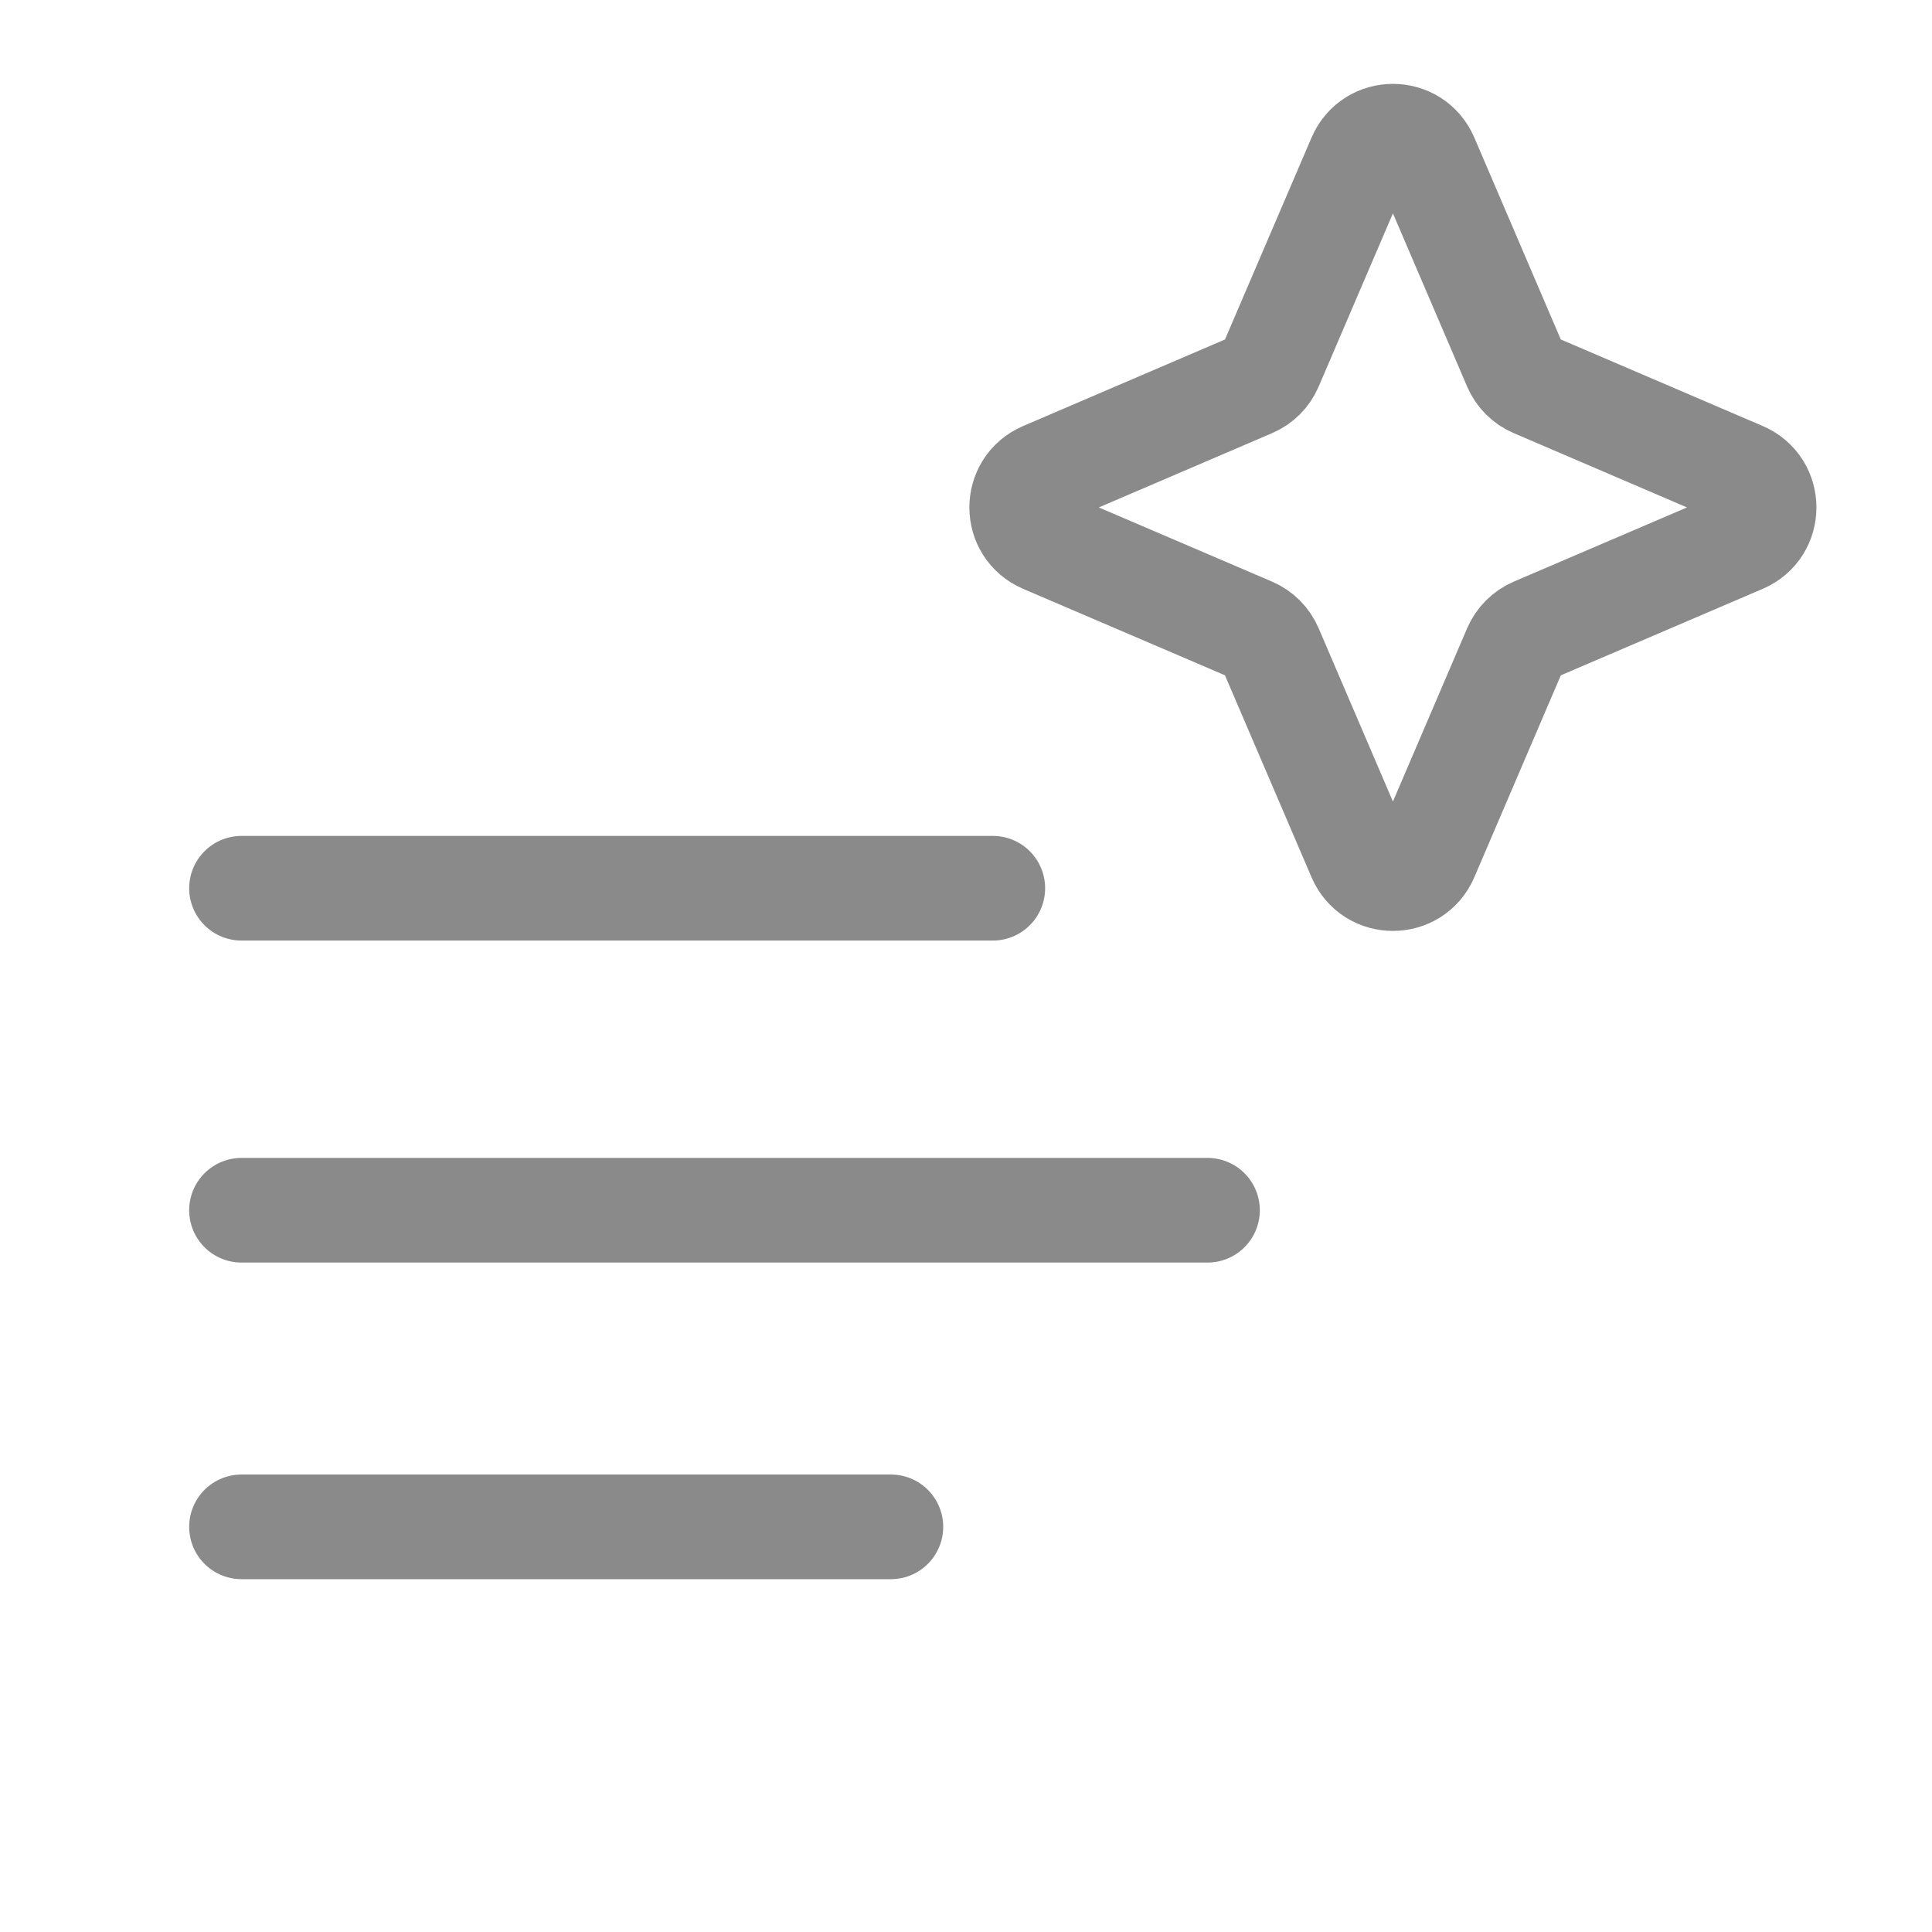
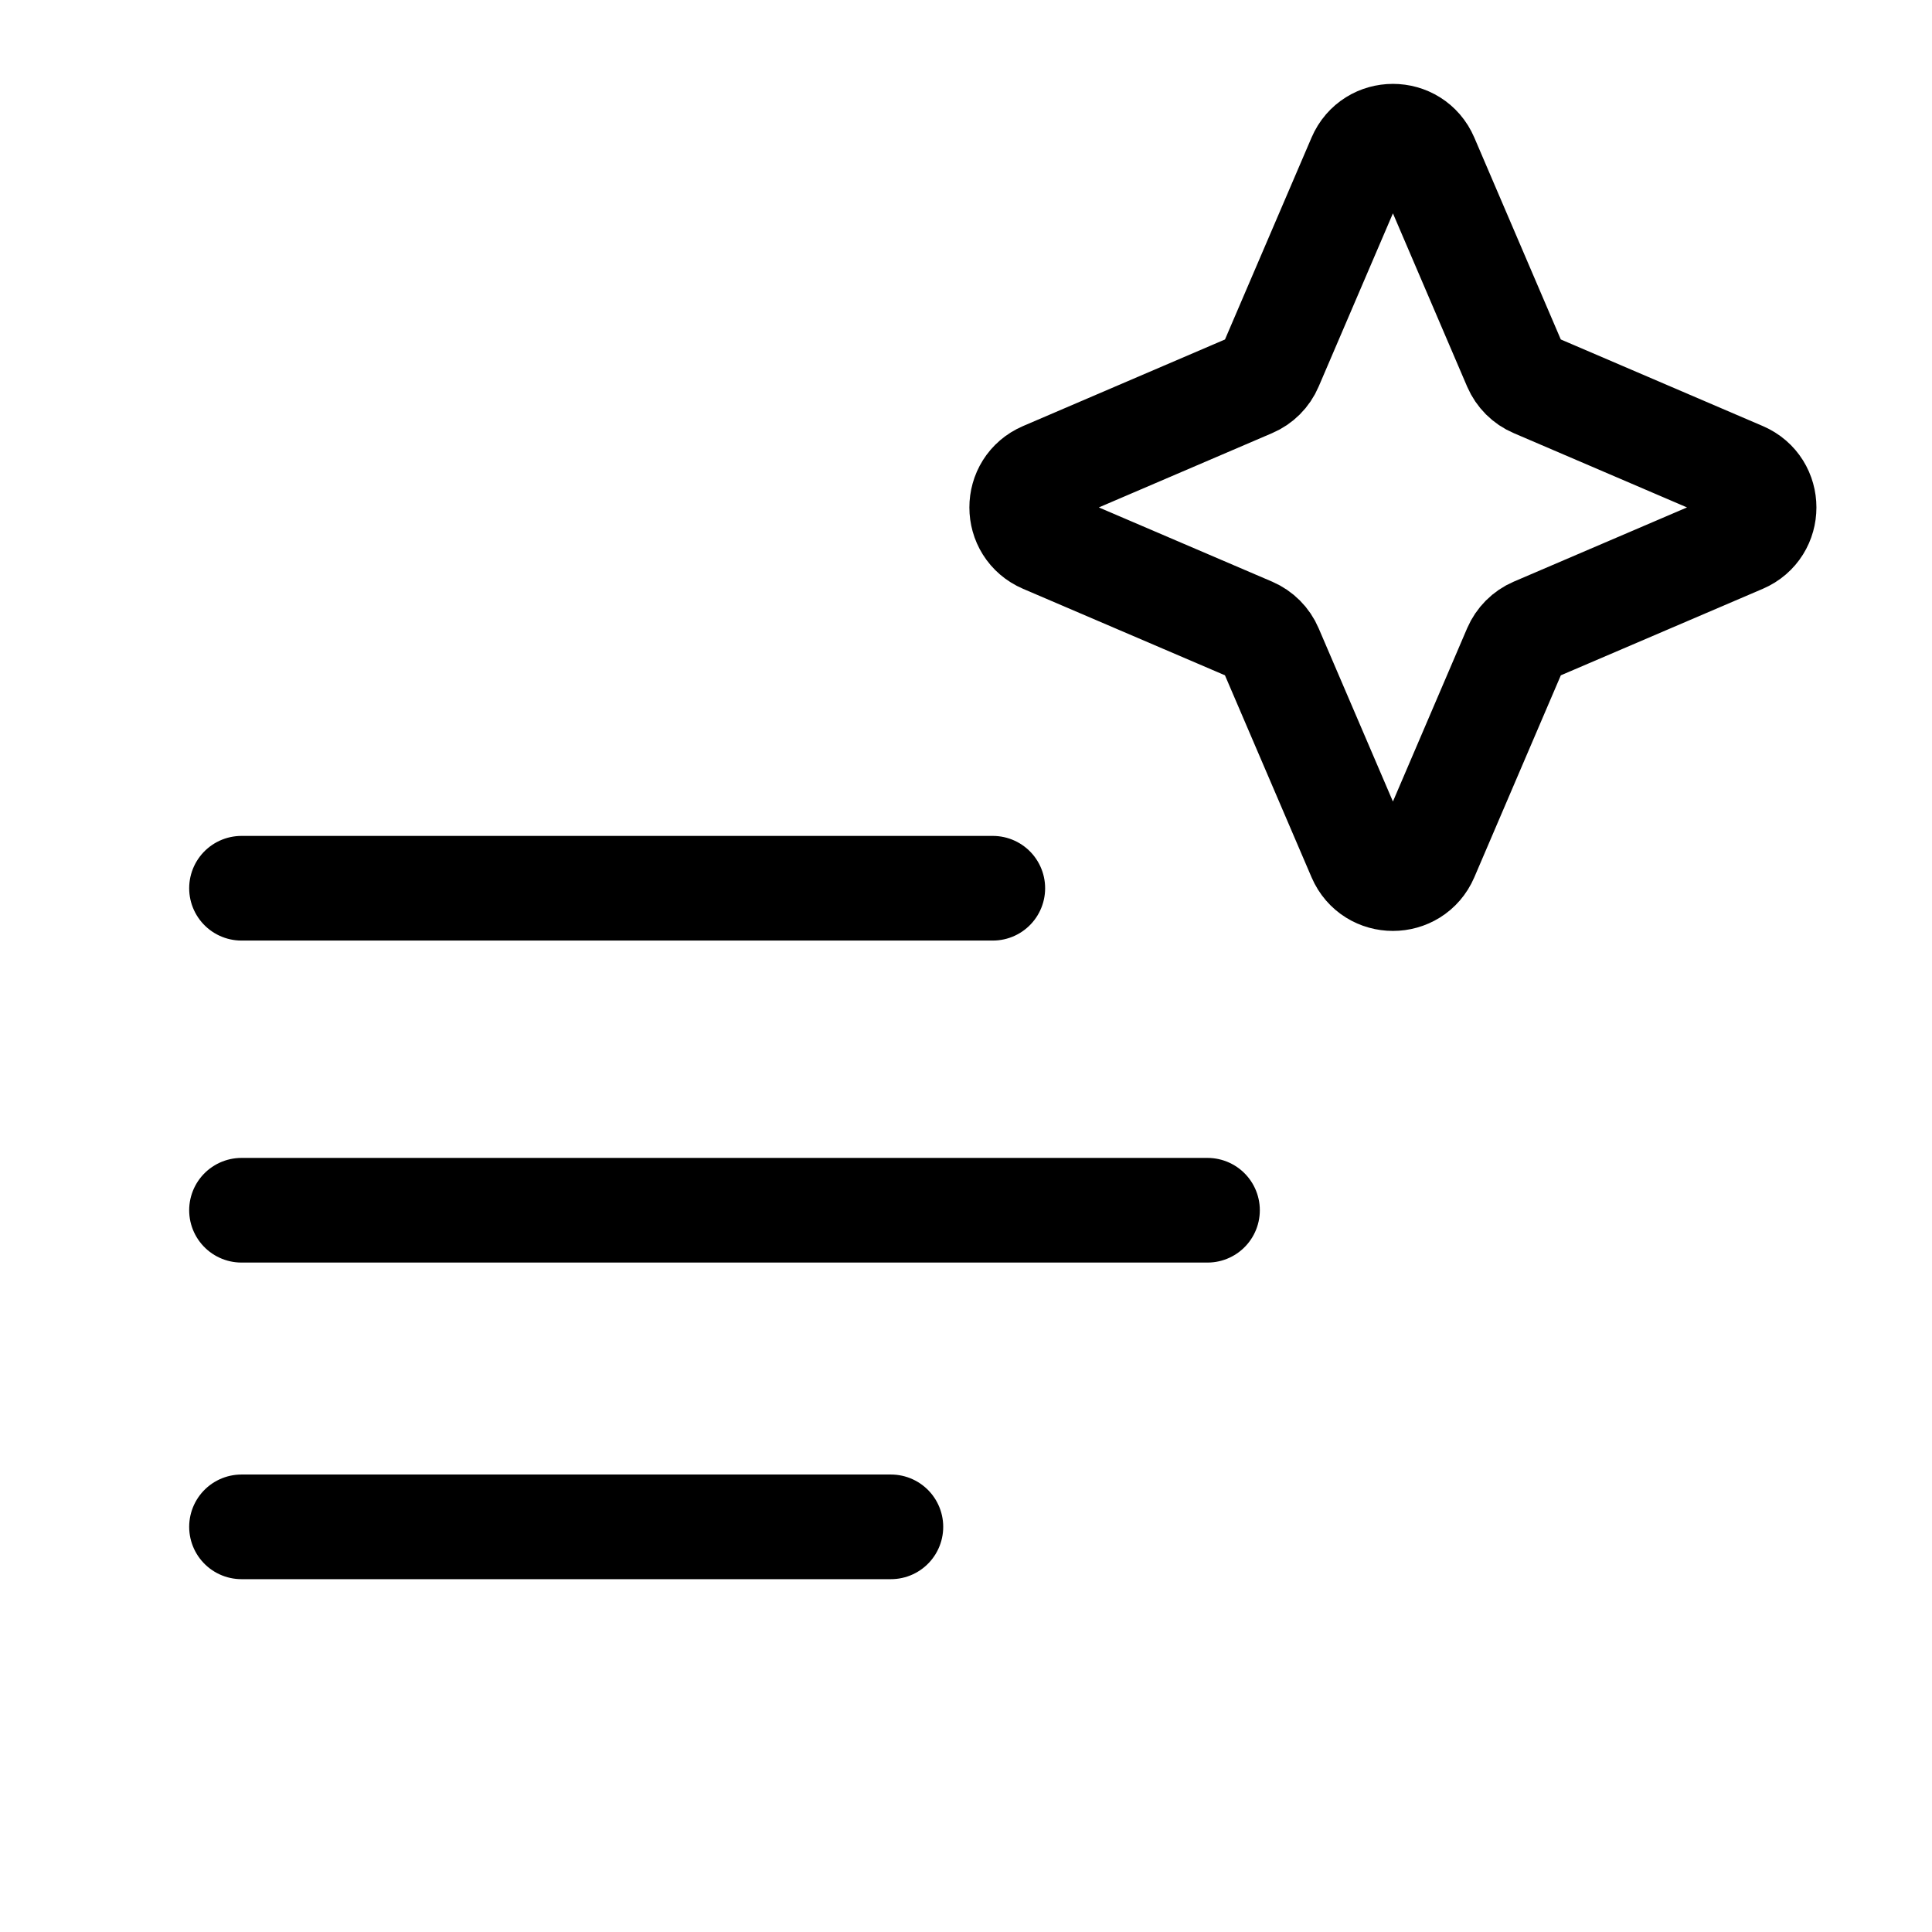
<svg xmlns="http://www.w3.org/2000/svg" width="24" height="24" viewBox="0 0 24 24" fill="none">
-   <path d="M12.333 11.034H3M15 15.034H3M11.067 18.967H3M17.717 10.642L18.823 8.06C18.869 7.954 18.953 7.869 19.06 7.823L21.642 6.717C22.005 6.561 22.005 6.046 21.642 5.89L19.06 4.783C18.953 4.738 18.869 4.653 18.823 4.547L17.717 1.965C17.561 1.601 17.046 1.601 16.89 1.965L15.783 4.547C15.738 4.653 15.653 4.738 15.547 4.783L12.965 5.89C12.601 6.046 12.601 6.561 12.965 6.717L15.547 7.823C15.653 7.869 15.738 7.954 15.783 8.06L16.89 10.642C17.046 11.005 17.561 11.005 17.717 10.642Z" stroke="#8A8A8A" stroke-width="1.3" stroke-linecap="round" />
+   <path d="M12.333 11.034H3M15 15.034H3M11.067 18.967H3M17.717 10.642L18.823 8.06C18.869 7.954 18.953 7.869 19.06 7.823L21.642 6.717C22.005 6.561 22.005 6.046 21.642 5.89L19.06 4.783C18.953 4.738 18.869 4.653 18.823 4.547L17.717 1.965C17.561 1.601 17.046 1.601 16.89 1.965L15.783 4.547C15.738 4.653 15.653 4.738 15.547 4.783L12.965 5.89C12.601 6.046 12.601 6.561 12.965 6.717L15.547 7.823C15.653 7.869 15.738 7.954 15.783 8.06L16.89 10.642C17.046 11.005 17.561 11.005 17.717 10.642Z" stroke="currentColor" stroke-width="1.3" stroke-linecap="round" />
</svg>
